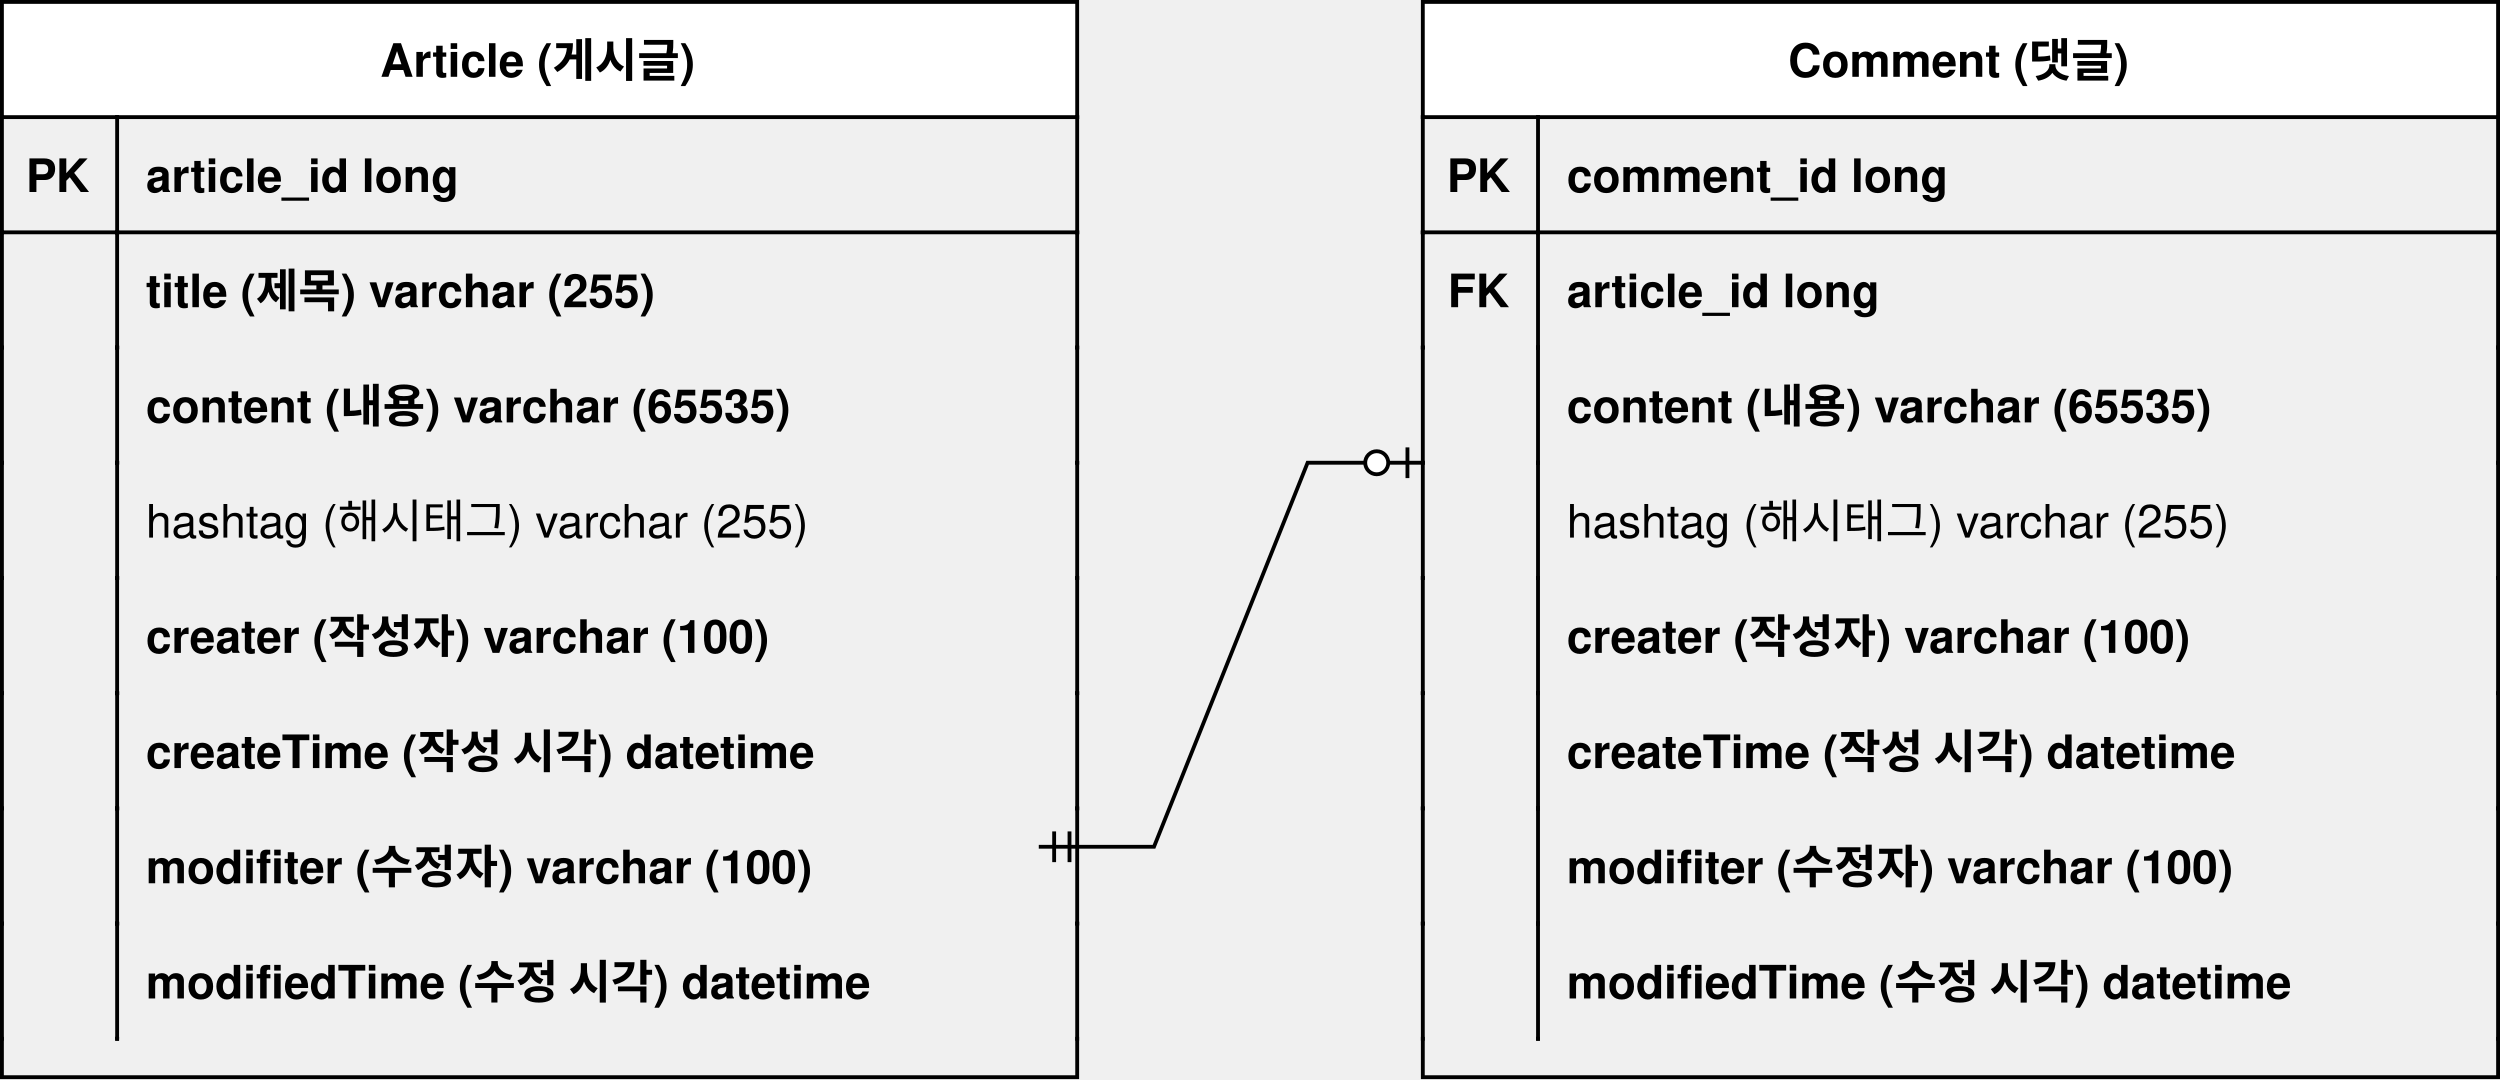
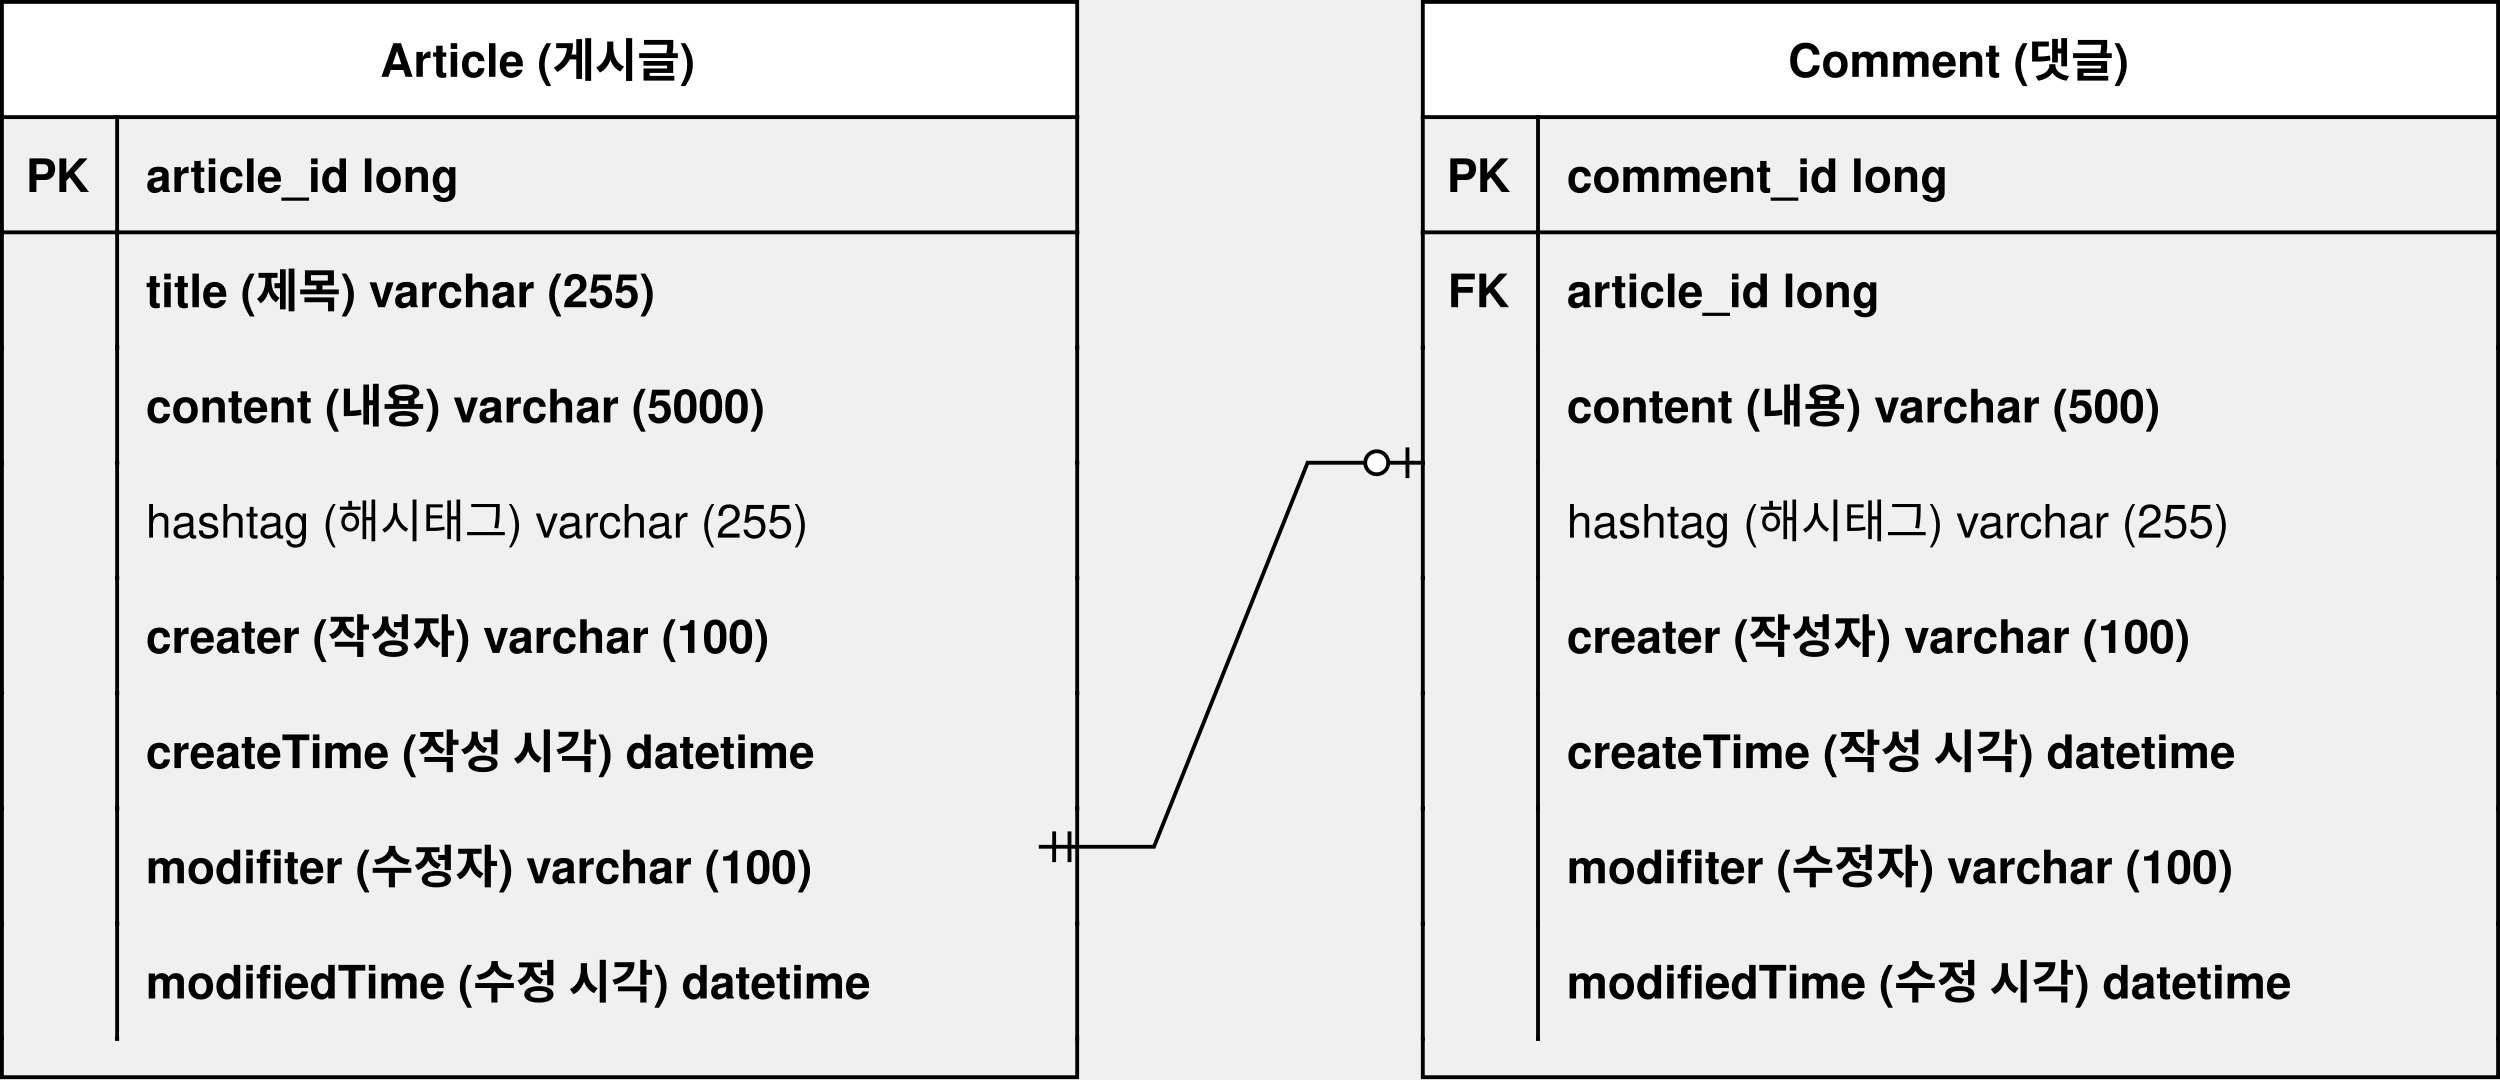
- <svg xmlns="http://www.w3.org/2000/svg" version="1.1" width="651px" height="281px" viewBox="-0.5 -0.5 651 281" content="&lt;mxfile host=&quot;app.diagrams.net&quot; modified=&quot;2022-10-25T16:22:23.312Z&quot; agent=&quot;5.0 (Windows NT 10.0; Win64; x64) AppleWebKit/537.36 (KHTML, like Gecko) Chrome/106.0.0.0 Safari/537.36&quot; etag=&quot;5j38_3bGGBt6CqkzHfwk&quot; version=&quot;20.5.1&quot; type=&quot;device&quot;&gt;&lt;diagram id=&quot;R2lEEEUBdFMjLlhIrx00&quot; name=&quot;Page-1&quot;&gt;7Z1db6M4FIZ/jaWZixnxURpzGWi6I21H0207Wu3Vyg0OWGtw1rht2l+/NpiQxKVTppmSjZEiFQ7GgM+LH3zsowI/zle/cbTMvrIEU+A5yQr4Z8DzXMeH8o+yPNaWwA9rQ8pJogu1hmvyhJsztfWOJLjcKigYo4Ist41zVhR4LrZsiHP2sF1swej2VZcoxYbheo6oaf2TJCKrrTBwWvsXTNKsubLr6CM5agprQ5mhhD1smfBKnLNC6Fu8xDxHBS6EPPIV8X8wB8EsE0I96RR45/K3UKU/p4ylFKMlKT/PWS7N81IWOV+gnFDVzBsVRboieTl/BvyYMybqrXwVY6p81bihvqfzjqPrduCq3lecMP1O4ot/77/dsK/L2+zT7A/61+knXcs9one6fadckLlsbM/5AGZTEHkAxmAWAxiBMK4sEEDno25C8dj4RbbmUm0KdKtMUSkQF1o+viMNUhACkUI+u3/mVvuUomVJquK1JSM0uUCP7E40FTV70YKscHJVq0eVlUK6kJWpXVW58sO1vhl1GFGSFnJ7LhtHXTHiuJT3coFKoUvoB8dc4FVni7prP8n3CbMcC/4oizQnNKJ7bF4Rvf/QCtOD2pZtiHJtRFpp6bru1oFyQ/uwhz89w58vO+pKvQBRxjh5Uu6hujk3nVftP5CcSgV/wSjZMUWs6kkqJxBKY0aZ8nDBCmw4WRVKOFveIJ5ioQ1LRvQbF0TyJ1smdj4HIJD3Gst9t92XP1Wci5gVpeBSTKoOLH36gJVfI8GWulKKF039XLe72r5lQsgXtIcCut8aUxZaBv4rVeD/KhH4hgguf++UgXxYQRC9kn01KlJaO63qulHrtGc8+2xbr9t3t+F3308mm31Bq943I0mCizf5w3veHxsO8Hu2v66sbZXetSEqO54CCfmC3BVJaTh1fZ8/7+cTw8+o7rz/lqd5DmVFOrDbm264LhuVSzQnRXpRn3m6o4vgvXSx6n5Pg73q5FXVvYNQgpEKr6KC8wupcDo0FU5fL4L36RxwQpr69o+EwE4kTAwnCyKar/kYTJ3qIz4C0ymYhh+rknyeIa4KeEHQ/Vl/ILx4TiTb3xb7Vox1sIAjLAaHRTg0LEKrYAHthEUT0tvwsgrS1AGvDwoT0APRiQJH+AwvToPAt5oYHbKxjhiuGUUckfHeyHC9oZnh9gg+HgE03A5/HD01zPBihspMoLSmxhkIA00NPWdwBqDfTB5MQASPZNyxf+nYR44xMnUA5AgGJ4ddsSnX0uCUa0an5hwjNUGr41PhDIRuRY4TELmNxdkBhuu8MP98wMDY07CjSz720WMMVR0APeDg9LArWOVaGq1qxrcGPW5Ivp7g2AGIPGdr6ZIDoKtgksjTRHWavRQZo1daV2P0aniKrJeXDkaRxuuWUKRraePRU8SMXuUsIQuyMQqBEISwmS4PxlFILwHZxw9zGd7Ij3fnx8ng/OgRyjwGfpxYyg8zVFnzAyeb45AdhIzjkN5Cso4jE7MDiVmeb67GkB8i/piCsymPoIkKHE4KzqTHZIbV3wNvy8GZdETBDyUJZ2JOdhx5Fk4tfPs+CSbmNMS87rjHPJyXlWEf43tMVVjNhreNFX/AhsFTcZqLbcjgfGg2vGK0uKcv/volsI8T0Jxo+N/law4gC+sgAXvMRIyQ+FWQGDwFB5ozFYePiJ93R616C6lgTh+MSTh70I192BjXUh8ANoZPw4F2LaaGli6mhmZ8cUzD2Y907EPHuJD6ENAxeB4OtGslNbR0JXUztB3zcN428hhXUGs9jSuoDwEfgyfihD0Cl0eAj9DSJdShGZgcE3H2LyP7MDIupD4AjAyfiRPatZI6tHQlddi1knrMxNmPgOwDiBkSHQHy/gAZPBUn7BHOPAaATCwFiBmtHFNx3gSSDiFZB5J1FslLPQhOUtw0umxXIh6vMEWCsGLWHqldU6PE9RRsRE51L4CLZKr+IZLcnV09Yc5u2LdKMRV/2kM5KpL6AFdPjBsG1XekbqPTzT+OUKwfdbPJ10ZePdH99gVe8OulolmrmJOd7Bzf2/Flye74HOuzWj8aFe2m+Xi7FYmKqUZFPxaE3G3/BVNdvP2/Wf7sPw==&lt;/diagram&gt;&lt;/mxfile&gt;">
+ <svg xmlns="http://www.w3.org/2000/svg" version="1.1" width="651px" height="281px" viewBox="-0.5 -0.5 651 281" content="&lt;mxfile host=&quot;www.draw.io&quot; modified=&quot;2022-10-26T15:23:35.961Z&quot; agent=&quot;5.0 (Windows NT 10.0; Win64; x64) AppleWebKit/537.36 (KHTML, like Gecko) Chrome/106.0.0.0 Safari/537.36&quot; etag=&quot;9J2v6Jbq3HfYVHQTuJv4&quot; version=&quot;20.5.1&quot; type=&quot;device&quot;&gt;&lt;diagram id=&quot;R2lEEEUBdFMjLlhIrx00&quot; name=&quot;Page-1&quot;&gt;7Z1dc5s4FIZ/jWbai2b4MDFcGuK0M5tMu2k6O3u1oxoZNCuQVyiN01+/EgiwrTiFNg0OaMYX5iBkOOdFDxzpJMCNsu17BjfpNY0RAY4Vb4F7ARzHnjkOkB8rfqgsc29WGRKGY9WoNXzG35EyWsp6h2NU7DXklBKON/vGFc1ztOJ7NsgYvd9vtqZk/1c3MEGa4fMKEt36F455Wll9z2rtHxBO0vqXbUvtyWDdWBmKFMb0fs+EtvyS5lyd4ifEMpijnIs915D9ixjwlinn8koXwLkUn7VsfZZQmhAEN7g4W9FMmFeFaHK5hhkm0s07HYWqI/Fz7hK4EaOUV9+ybYSIjFUdhuqcLo/sbfzAZL8dDlh8wdHVf98+3tLrzdf03fJP8vf5O9XLN0julH8XjOOVcLZjvQHLBQgd4EdgGQE/BEFUWnzgW2+VC/lDHRfhzY38yuFXaQoLDhlX8nEtYRCC4BDn4trdC7vcJgRuClw2rywpJvEVfKB3vO6o3grXeIvim0o9sq0Q0pXoTG7KzmUcPquTkbshwUkuvq+Ec+QvhgwV4lyuYMFVC919tS8Q42i7Y1LufI9ohjh7EE3qvbXoHupbRG3ft8J0fGVLd0TZGKFSWtL03QZQfFEx7BFPR4vn04G6kTdAmFKGv8vwEOXO3eCV2/c4I0LBHxCMD0whLUeSMgiYkIgSKiOc0xxpQZaNYkY3t5AliCvDhmJ1x3mh+AjPRNaZBzxxrpHYtttt8ZHNGY9oXnAmxCT7QCKm90jGNeR0ozolaF33z5Tf5fevlHNxgx5TwJO3yI9loWTgdlSB+7tE4Goi+PTHURmI6+cYkhsxVsM8IVXQyqEbtkF7JLKP+rrx76HjD+9PKty5JuXom+I4Rnn3eDid47ETALen/1VnrVd69waJGHhyyMUNcpfHhRbU5jx/Ps4zLc6wGrz/EYc5FqF5MnDY62G4ahsWG7jCeXJVHXl+oAvvpXSxPX6fes+qk07dvYBQPEOFTlSwfiMVzoemwnl3EbzM4IBiXPf3i0jwOgdj7EiYa0HmmNdP8xFYWOVDfAgWC7AI3pYt2SqFTDZwPO/4Y/2J8OIxkew/Wzy3YiYHC9/AYnBYBEPDIhgvLPzOwRg7LOqU3k6UZZKmSni9kZjwHRDOJDiCR3jhWdYTeaCRAaO7aiYHDFtPIhpivDQxbGdoZNg9co+vjRl293iMHhp6djGFRcphUkHjAgSegoaaMrgAvlvPHcxB6I/kteP5pTM9cpjE1AmQwxucHCNOTdkmN9W4Qk9OrRiCcn5WpaeCJQjskhwzENq1xToAhj2h144e8pkePUym6gTo4Q9OjxHnqmyTrGqmdx9JVpX0uMVZM79xABBxzN7KJQv4toRJLA7j5WEToYjJXh3XlcleDU+RZnXpYBSpoz5GivRY2Th6iujZq4zGeI133kJ8HwR+PVvumbeQXgKaHj/0VXiGHy/Oj9ng/OiRynx1/Jh1jsfo+aGnKit+oHj3PeQAIeY9pLeQJseRuT6ARDTLdhdjiAcR11Tg7MrDq7MCp1OBM+8xmTHp54EeJTjz7lnwU6nBmeuTHWMqwmlUbh4J5vo0xKoauCdZhtNDGdNjfI+pikmzoce7Yn82DF6JU//Yjgwuh2ZDh7fFn3nibxRvOOHrEw2vrlxzAFlMDhJ+j5kIA4nfBYnBK3B8fabi9BHRMRyNxA0VfH36oGcNzmRmoXqoZnrQMCupTwAawxfh+CNeSu2bpdSNK/TsoinCeR7pTA8dZhn1KaBj8Cocf8TrqH2zjrr5yw7H1lEzYKpwfl0+k8NHYNZPnwI+Bi/DCXqkLV8bPoLuC1NGjw89LWnKcJ5fRtPDiFlGfQIYGb4OJxjxOurArKNuXHFsHbWpw3keAU0PIHpK1ADk5QEyeCFO0COd+eoAMu8cj9EDRM9WmkKc7iDpLqTJgaSpIXlqBEFxgmqnC1dj/nCDCOSY5st2TxWaCiW2I2HDM6JGAZTHC/nfkMTm8uY7YvSWfiwVU/Kn3ZXBPK52MHnFqGaQHmgVe3lmXUeG5lJ3Xd4YWXlF39Be90/E9ZOkWauY2UFtjuscxLKgd2yF1FFtHLWODot8nMOOeMlUraMfC0Jstv9/qWre/tMsd/k/&lt;/diagram&gt;&lt;/mxfile&gt;">
  <defs>
    <clipPath id="mx-clip-0-30-30-30-0">
      <rect x="0" y="30" width="30" height="30" />
    </clipPath>
    <clipPath id="mx-clip-36-30-244-30-0">
      <rect x="36" y="30" width="244" height="30" />
    </clipPath>
    <clipPath id="mx-clip-36-60-244-30-0">
      <rect x="36" y="60" width="244" height="30" />
    </clipPath>
    <clipPath id="mx-clip-36-90-244-30-0">
      <rect x="36" y="90" width="244" height="30" />
    </clipPath>
    <clipPath id="mx-clip-36-120-244-30-0">
      <rect x="36" y="120" width="244" height="30" />
    </clipPath>
    <clipPath id="mx-clip-36-150-244-30-0">
      <rect x="36" y="150" width="244" height="30" />
    </clipPath>
    <clipPath id="mx-clip-36-180-244-30-0">
      <rect x="36" y="180" width="244" height="30" />
    </clipPath>
    <clipPath id="mx-clip-36-210-244-30-0">
      <rect x="36" y="210" width="244" height="30" />
    </clipPath>
    <clipPath id="mx-clip-36-240-244-30-0">
      <rect x="36" y="240" width="244" height="30" />
    </clipPath>
    <clipPath id="mx-clip-370-30-30-30-0">
      <rect x="370" y="30" width="30" height="30" />
    </clipPath>
    <clipPath id="mx-clip-406-30-244-30-0">
      <rect x="406" y="30" width="244" height="30" />
    </clipPath>
    <clipPath id="mx-clip-370-60-30-30-0">
      <rect x="370" y="60" width="30" height="30" />
    </clipPath>
    <clipPath id="mx-clip-406-60-244-30-0">
      <rect x="406" y="60" width="244" height="30" />
    </clipPath>
    <clipPath id="mx-clip-406-90-244-30-0">
      <rect x="406" y="90" width="244" height="30" />
    </clipPath>
    <clipPath id="mx-clip-406-120-244-30-0">
      <rect x="406" y="120" width="244" height="30" />
    </clipPath>
    <clipPath id="mx-clip-406-150-244-30-0">
      <rect x="406" y="150" width="244" height="30" />
    </clipPath>
    <clipPath id="mx-clip-406-180-244-30-0">
      <rect x="406" y="180" width="244" height="30" />
    </clipPath>
    <clipPath id="mx-clip-406-210-244-30-0">
      <rect x="406" y="210" width="244" height="30" />
    </clipPath>
    <clipPath id="mx-clip-406-240-244-30-0">
      <rect x="406" y="240" width="244" height="30" />
    </clipPath>
  </defs>
  <g>
    <path d="M 0 30 L 0 0 L 280 0 L 280 30" fill="rgb(255, 255, 255)" stroke="rgb(0, 0, 0)" stroke-miterlimit="10" pointer-events="all" />
    <path d="M 0 30 L 0 280 L 280 280 L 280 30" fill="none" stroke="rgb(0, 0, 0)" stroke-miterlimit="10" pointer-events="none" />
    <path d="M 0 30 L 280 30" fill="none" stroke="rgb(0, 0, 0)" stroke-miterlimit="10" pointer-events="none" />
    <path d="M 30 30 L 30 60 L 30 90 L 30 120 L 30 150 L 30 180 L 30 210 L 30 240 L 30 270" fill="none" stroke="rgb(0, 0, 0)" stroke-miterlimit="10" pointer-events="none" />
    <g fill="rgb(0, 0, 0)" font-family="Helvetica" font-weight="bold" pointer-events="none" text-anchor="middle" font-size="12px">
      <text x="139.5" y="19.5">Article (게시글)</text>
    </g>
    <path d="M 0 30 M 280 30 M 280 60 L 0 60" fill="none" stroke="rgb(0, 0, 0)" stroke-linecap="square" stroke-miterlimit="10" pointer-events="none" />
    <path d="M 0 30 M 30 30 M 30 60 M 0 60" fill="none" stroke="rgb(0, 0, 0)" stroke-linecap="square" stroke-miterlimit="10" pointer-events="none" />
    <g fill="rgb(0, 0, 0)" font-family="Helvetica" font-weight="bold" pointer-events="none" clip-path="url(#mx-clip-0-30-30-30-0)" text-anchor="middle" font-size="12px">
      <text x="14.5" y="49.5">PK</text>
    </g>
    <path d="M 30 30 M 280 30 M 280 60 M 30 60" fill="none" stroke="rgb(0, 0, 0)" stroke-linecap="square" stroke-miterlimit="10" pointer-events="none" />
    <g fill="rgb(0, 0, 0)" font-family="Helvetica" font-weight="bold" text-decoration="underline" pointer-events="none" clip-path="url(#mx-clip-36-30-244-30-0)" font-size="12px">
      <text x="37.5" y="49.5">article_id long</text>
    </g>
    <path d="M 0 60 M 30 60 M 30 90 M 0 90" fill="none" stroke="rgb(0, 0, 0)" stroke-linecap="square" stroke-miterlimit="10" pointer-events="none" />
    <path d="M 30 60 M 280 60 M 280 90 M 30 90" fill="none" stroke="rgb(0, 0, 0)" stroke-linecap="square" stroke-miterlimit="10" pointer-events="none" />
    <g fill="rgb(0, 0, 0)" font-family="Helvetica" font-weight="bold" pointer-events="none" clip-path="url(#mx-clip-36-60-244-30-0)" font-size="12px">
      <text x="37.5" y="79.5">title (제목) varchar (255)</text>
    </g>
    <path d="M 0 90 M 30 90 M 30 120 M 0 120" fill="none" stroke="rgb(0, 0, 0)" stroke-linecap="square" stroke-miterlimit="10" pointer-events="none" />
    <path d="M 30 90 M 280 90 M 280 120 M 30 120" fill="none" stroke="rgb(0, 0, 0)" stroke-linecap="square" stroke-miterlimit="10" pointer-events="none" />
    <g fill="rgb(0, 0, 0)" font-family="Helvetica" font-weight="bold" pointer-events="none" clip-path="url(#mx-clip-36-90-244-30-0)" font-size="12px">
-       <text x="37.5" y="109.5">content (내용) varchar (65535)</text>
+       <text x="37.5" y="109.5">content (내용) varchar (5000)</text>
    </g>
    <path d="M 0 120 M 30 120 M 30 150 M 0 150" fill="none" stroke="rgb(0, 0, 0)" stroke-linecap="square" stroke-miterlimit="10" pointer-events="none" />
    <path d="M 30 120 M 280 120 M 280 150 M 30 150" fill="none" stroke="rgb(0, 0, 0)" stroke-linecap="square" stroke-miterlimit="10" pointer-events="none" />
    <g fill="rgb(0, 0, 0)" font-family="Helvetica" pointer-events="none" clip-path="url(#mx-clip-36-120-244-30-0)" font-size="12px">
      <text x="37.5" y="139.5">hashtag (해시태그) varchar (255)</text>
    </g>
    <path d="M 0 150 M 30 150 M 30 180 M 0 180" fill="none" stroke="rgb(0, 0, 0)" stroke-linecap="square" stroke-miterlimit="10" pointer-events="none" />
    <path d="M 30 150 M 280 150 M 280 180 M 30 180" fill="none" stroke="rgb(0, 0, 0)" stroke-linecap="square" stroke-miterlimit="10" pointer-events="none" />
    <g fill="rgb(0, 0, 0)" font-family="Helvetica" font-weight="bold" pointer-events="none" clip-path="url(#mx-clip-36-150-244-30-0)" font-size="12px">
      <text x="37.5" y="169.5">creater (작성자) varchar (100)</text>
    </g>
    <path d="M 0 180 M 30 180 M 30 210 M 0 210" fill="none" stroke="rgb(0, 0, 0)" stroke-linecap="square" stroke-miterlimit="10" pointer-events="none" />
    <path d="M 30 180 M 280 180 M 280 210 M 30 210" fill="none" stroke="rgb(0, 0, 0)" stroke-linecap="square" stroke-miterlimit="10" pointer-events="none" />
    <g fill="rgb(0, 0, 0)" font-family="Helvetica" font-weight="bold" pointer-events="none" clip-path="url(#mx-clip-36-180-244-30-0)" font-size="12px">
      <text x="37.5" y="199.5">createTime (작성 시각) datetime</text>
    </g>
    <path d="M 0 210 M 30 210 M 30 240 M 0 240" fill="none" stroke="rgb(0, 0, 0)" stroke-linecap="square" stroke-miterlimit="10" pointer-events="none" />
    <path d="M 30 210 M 280 210 M 280 240 M 30 240" fill="none" stroke="rgb(0, 0, 0)" stroke-linecap="square" stroke-miterlimit="10" pointer-events="none" />
    <g fill="rgb(0, 0, 0)" font-family="Helvetica" font-weight="bold" pointer-events="none" clip-path="url(#mx-clip-36-210-244-30-0)" font-size="12px">
      <text x="37.5" y="229.5">modifiter (수정자) varchar (100)</text>
    </g>
    <path d="M 0 240 M 30 240 M 30 270 M 0 270" fill="none" stroke="rgb(0, 0, 0)" stroke-linecap="square" stroke-miterlimit="10" pointer-events="none" />
    <path d="M 30 240 M 280 240 M 280 270 M 30 270" fill="none" stroke="rgb(0, 0, 0)" stroke-linecap="square" stroke-miterlimit="10" pointer-events="none" />
    <g fill="rgb(0, 0, 0)" font-family="Helvetica" font-weight="bold" pointer-events="none" clip-path="url(#mx-clip-36-240-244-30-0)" font-size="12px">
      <text x="37.5" y="259.5">modifiedTime (수정 시각) datetime</text>
    </g>
    <path d="M 370 30 L 370 0 L 650 0 L 650 30" fill="rgb(255, 255, 255)" stroke="rgb(0, 0, 0)" stroke-miterlimit="10" pointer-events="none" />
    <path d="M 370 30 L 370 280 L 650 280 L 650 30" fill="none" stroke="rgb(0, 0, 0)" stroke-miterlimit="10" pointer-events="none" />
    <path d="M 370 30 L 650 30" fill="none" stroke="rgb(0, 0, 0)" stroke-miterlimit="10" pointer-events="none" />
    <path d="M 400 30 L 400 60 L 400 90 L 400 120 L 400 150 L 400 180 L 400 210 L 400 240 L 400 270" fill="none" stroke="rgb(0, 0, 0)" stroke-miterlimit="10" pointer-events="none" />
    <g fill="rgb(0, 0, 0)" font-family="Helvetica" font-weight="bold" pointer-events="none" text-anchor="middle" font-size="12px">
      <text x="509.5" y="19.5">Comment (댓글)</text>
    </g>
    <path d="M 370 30 M 650 30 M 650 60 L 370 60" fill="none" stroke="rgb(0, 0, 0)" stroke-linecap="square" stroke-miterlimit="10" pointer-events="none" />
    <path d="M 370 30 M 400 30 M 400 60 M 370 60" fill="none" stroke="rgb(0, 0, 0)" stroke-linecap="square" stroke-miterlimit="10" pointer-events="none" />
    <g fill="rgb(0, 0, 0)" font-family="Helvetica" font-weight="bold" pointer-events="none" clip-path="url(#mx-clip-370-30-30-30-0)" text-anchor="middle" font-size="12px">
      <text x="384.5" y="49.5">PK</text>
    </g>
    <path d="M 400 30 M 650 30 M 650 60 M 400 60" fill="none" stroke="rgb(0, 0, 0)" stroke-linecap="square" stroke-miterlimit="10" pointer-events="none" />
    <g fill="rgb(0, 0, 0)" font-family="Helvetica" font-weight="bold" text-decoration="underline" pointer-events="none" clip-path="url(#mx-clip-406-30-244-30-0)" font-size="12px">
      <text x="407.5" y="49.5">comment_id long</text>
    </g>
    <path d="M 370 60 M 400 60 M 400 90 M 370 90" fill="none" stroke="rgb(0, 0, 0)" stroke-linecap="square" stroke-miterlimit="10" pointer-events="none" />
    <g fill="rgb(0, 0, 0)" font-family="Helvetica" font-weight="bold" pointer-events="none" clip-path="url(#mx-clip-370-60-30-30-0)" text-anchor="middle" font-size="12px">
      <text x="384.5" y="79.5">FK</text>
    </g>
    <path d="M 400 60 M 650 60 M 650 90 M 400 90" fill="none" stroke="rgb(0, 0, 0)" stroke-linecap="square" stroke-miterlimit="10" pointer-events="none" />
    <g fill="rgb(0, 0, 0)" font-family="Helvetica" font-weight="bold" pointer-events="none" clip-path="url(#mx-clip-406-60-244-30-0)" font-size="12px">
      <text x="407.5" y="79.5">article_id long</text>
    </g>
    <path d="M 370 90 M 400 90 M 400 120 M 370 120" fill="none" stroke="rgb(0, 0, 0)" stroke-linecap="square" stroke-miterlimit="10" pointer-events="none" />
    <path d="M 400 90 M 650 90 M 650 120 M 400 120" fill="none" stroke="rgb(0, 0, 0)" stroke-linecap="square" stroke-miterlimit="10" pointer-events="none" />
    <g fill="rgb(0, 0, 0)" font-family="Helvetica" font-weight="bold" pointer-events="none" clip-path="url(#mx-clip-406-90-244-30-0)" font-size="12px">
-       <text x="407.5" y="109.5">content (내용) varchar (65535)</text>
+       <text x="407.5" y="109.5">content (내용) varchar (500)</text>
    </g>
    <path d="M 370 120 M 400 120 M 400 150 M 370 150" fill="none" stroke="rgb(0, 0, 0)" stroke-linecap="square" stroke-miterlimit="10" pointer-events="none" />
    <path d="M 400 120 M 650 120 M 650 150 M 400 150" fill="none" stroke="rgb(0, 0, 0)" stroke-linecap="square" stroke-miterlimit="10" pointer-events="none" />
    <g fill="rgb(0, 0, 0)" font-family="Helvetica" pointer-events="none" clip-path="url(#mx-clip-406-120-244-30-0)" font-size="12px">
      <text x="407.5" y="139.5">hashtag (해시태그) varchar (255)</text>
    </g>
    <path d="M 370 150 M 400 150 M 400 180 M 370 180" fill="none" stroke="rgb(0, 0, 0)" stroke-linecap="square" stroke-miterlimit="10" pointer-events="none" />
    <path d="M 400 150 M 650 150 M 650 180 M 400 180" fill="none" stroke="rgb(0, 0, 0)" stroke-linecap="square" stroke-miterlimit="10" pointer-events="none" />
    <g fill="rgb(0, 0, 0)" font-family="Helvetica" font-weight="bold" pointer-events="none" clip-path="url(#mx-clip-406-150-244-30-0)" font-size="12px">
      <text x="407.5" y="169.5">creater (작성자) varchar (100)</text>
    </g>
    <path d="M 370 180 M 400 180 M 400 210 M 370 210" fill="none" stroke="rgb(0, 0, 0)" stroke-linecap="square" stroke-miterlimit="10" pointer-events="none" />
    <path d="M 400 180 M 650 180 M 650 210 M 400 210" fill="none" stroke="rgb(0, 0, 0)" stroke-linecap="square" stroke-miterlimit="10" pointer-events="none" />
    <g fill="rgb(0, 0, 0)" font-family="Helvetica" font-weight="bold" pointer-events="none" clip-path="url(#mx-clip-406-180-244-30-0)" font-size="12px">
      <text x="407.5" y="199.5">createTime (작성 시각) datetime</text>
    </g>
    <path d="M 370 210 M 400 210 M 400 240 M 370 240" fill="none" stroke="rgb(0, 0, 0)" stroke-linecap="square" stroke-miterlimit="10" pointer-events="none" />
    <path d="M 400 210 M 650 210 M 650 240 M 400 240" fill="none" stroke="rgb(0, 0, 0)" stroke-linecap="square" stroke-miterlimit="10" pointer-events="none" />
    <g fill="rgb(0, 0, 0)" font-family="Helvetica" font-weight="bold" pointer-events="none" clip-path="url(#mx-clip-406-210-244-30-0)" font-size="12px">
      <text x="407.5" y="229.5">modifiter (수정자) varchar (100)</text>
    </g>
    <path d="M 370 240 M 400 240 M 400 270 M 370 270" fill="none" stroke="rgb(0, 0, 0)" stroke-linecap="square" stroke-miterlimit="10" pointer-events="none" />
    <path d="M 400 240 M 650 240 M 650 270 M 400 270" fill="none" stroke="rgb(0, 0, 0)" stroke-linecap="square" stroke-miterlimit="10" pointer-events="none" />
    <g fill="rgb(0, 0, 0)" font-family="Helvetica" font-weight="bold" pointer-events="none" clip-path="url(#mx-clip-406-240-244-30-0)" font-size="12px">
      <text x="407.5" y="259.5">modifiedTime (수정 시각) datetime</text>
    </g>
    <path d="M 270 220 L 300 220 L 340 120 L 370 120" fill="none" stroke="rgb(0, 0, 0)" stroke-miterlimit="10" pointer-events="none" />
    <path d="M 274 216 L 274 224 M 278 216 L 278 224" fill="none" stroke="rgb(0, 0, 0)" stroke-miterlimit="10" pointer-events="none" />
    <ellipse cx="358" cy="120" rx="3" ry="3" fill="#ffffff" stroke="rgb(0, 0, 0)" pointer-events="none" />
    <path d="M 366 124 L 366 116" fill="none" stroke="rgb(0, 0, 0)" stroke-miterlimit="10" pointer-events="none" />
  </g>
</svg>
